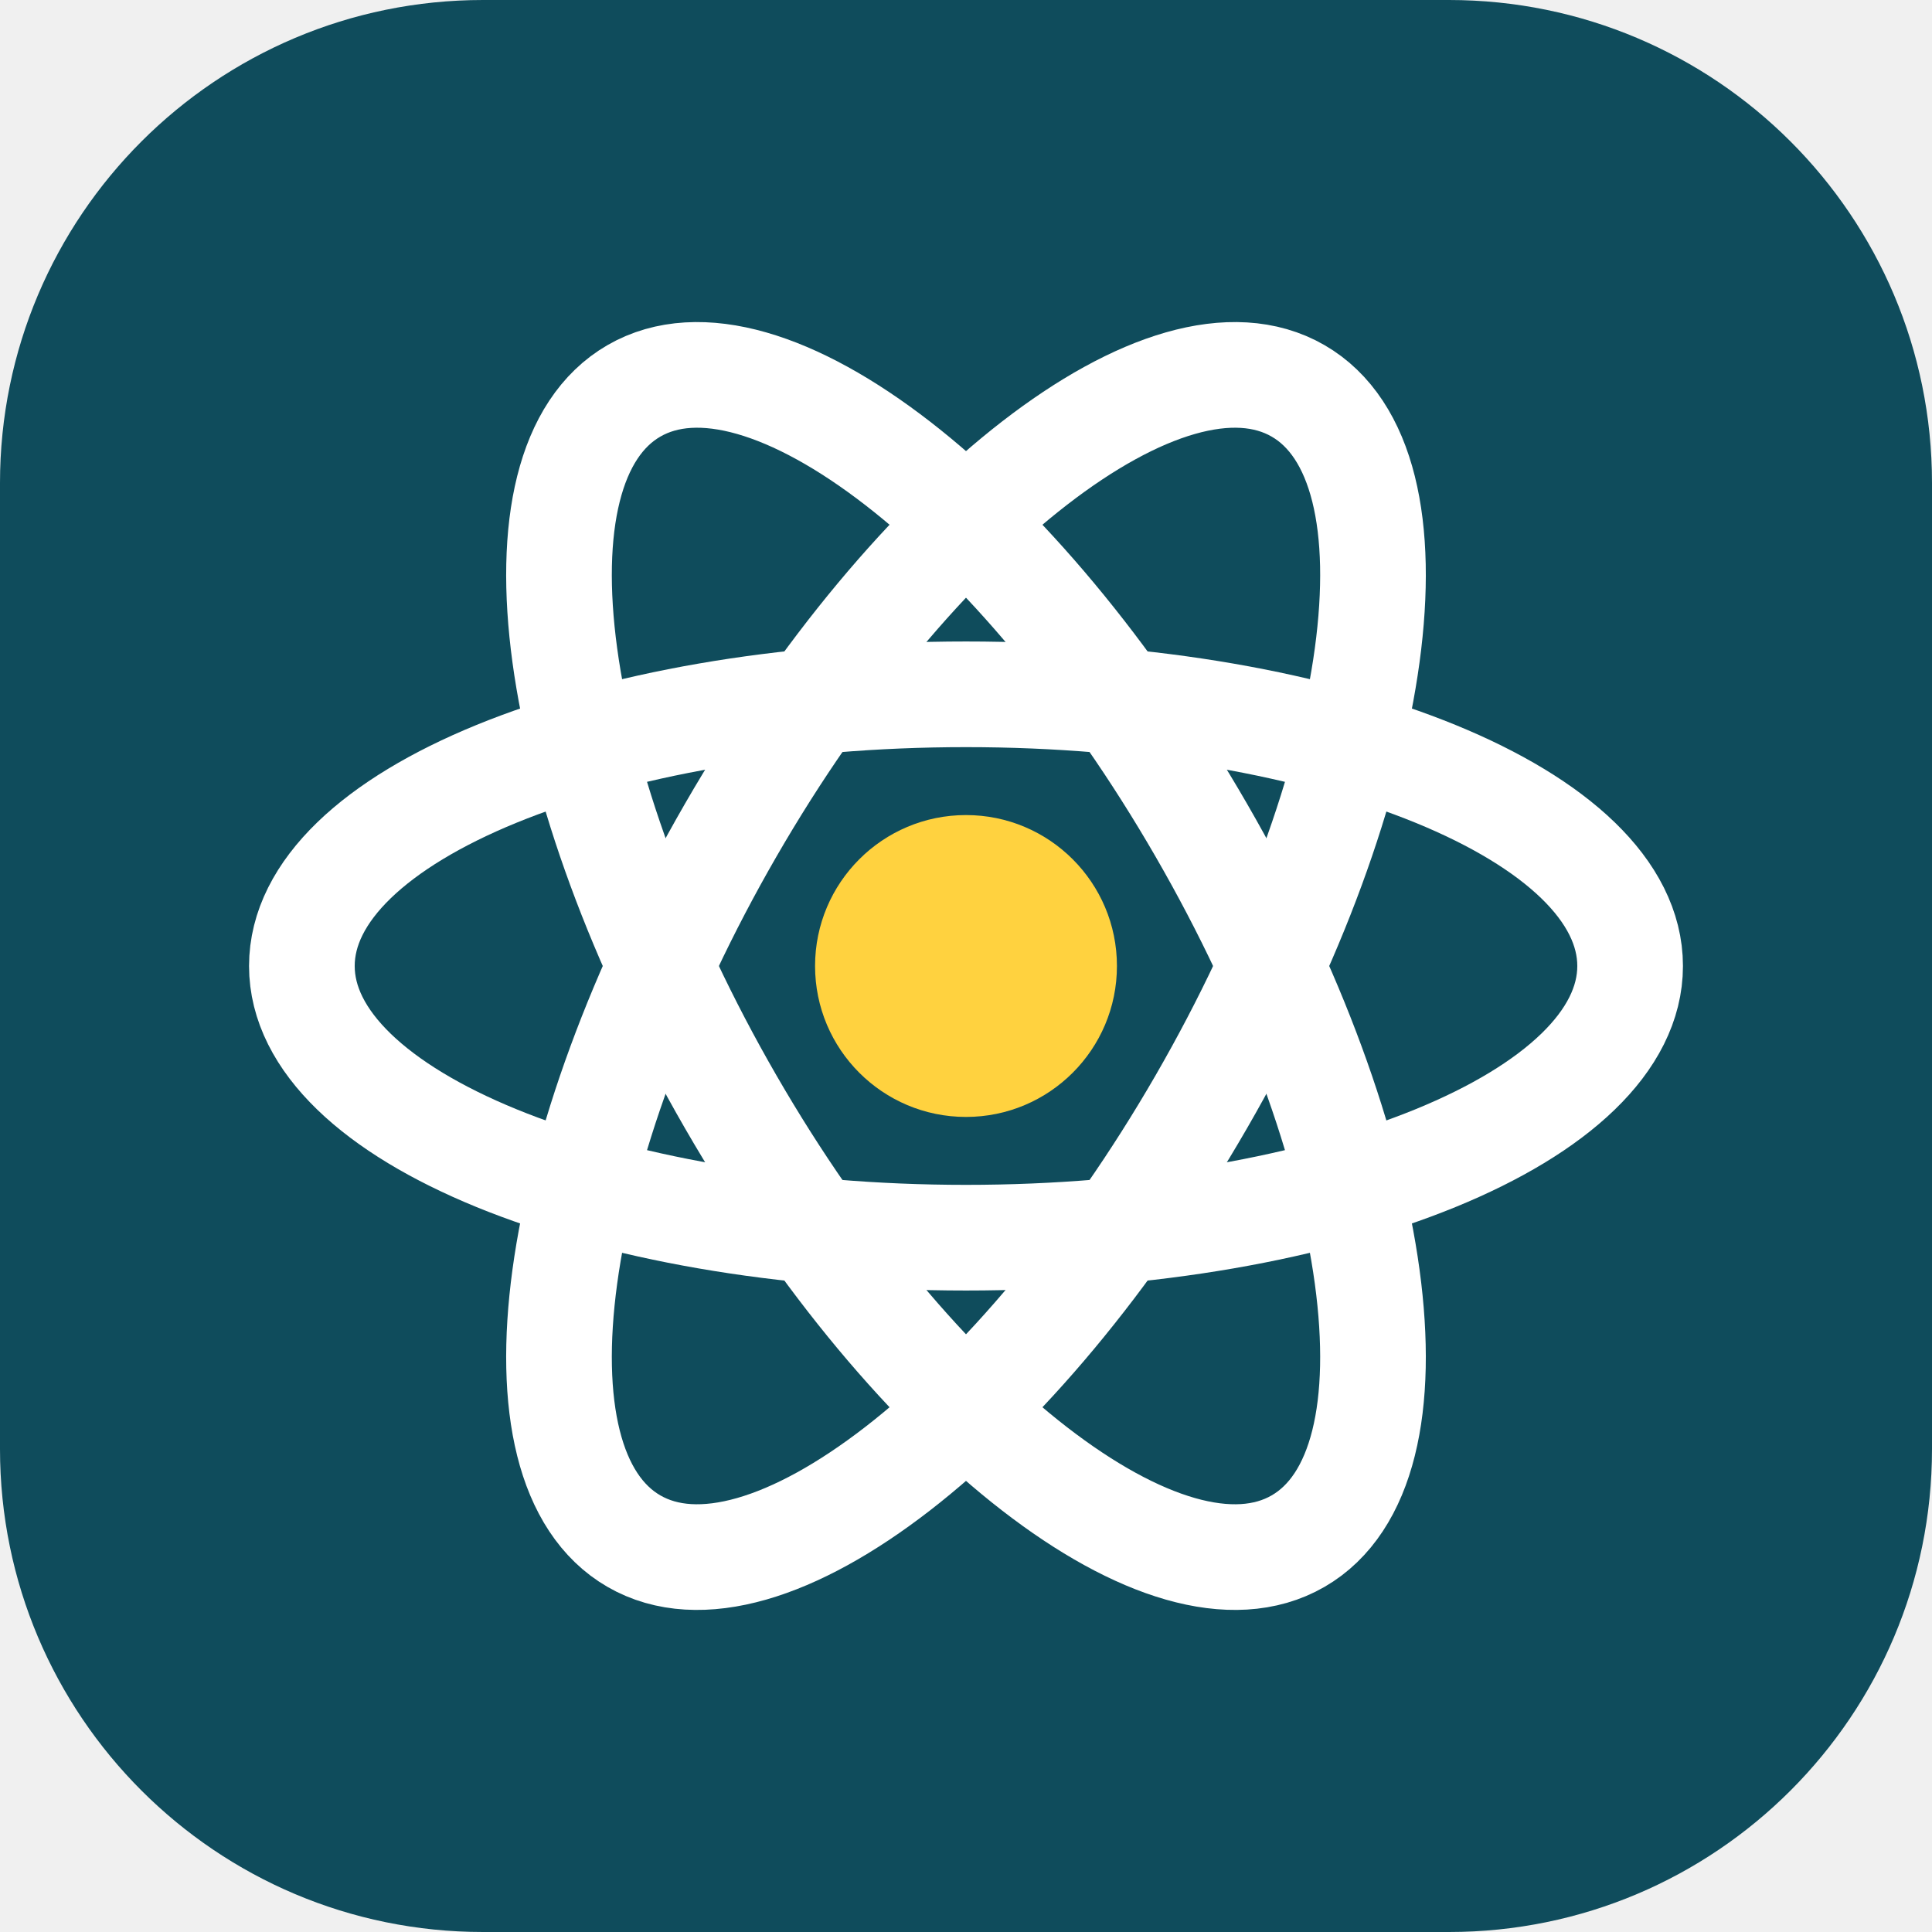
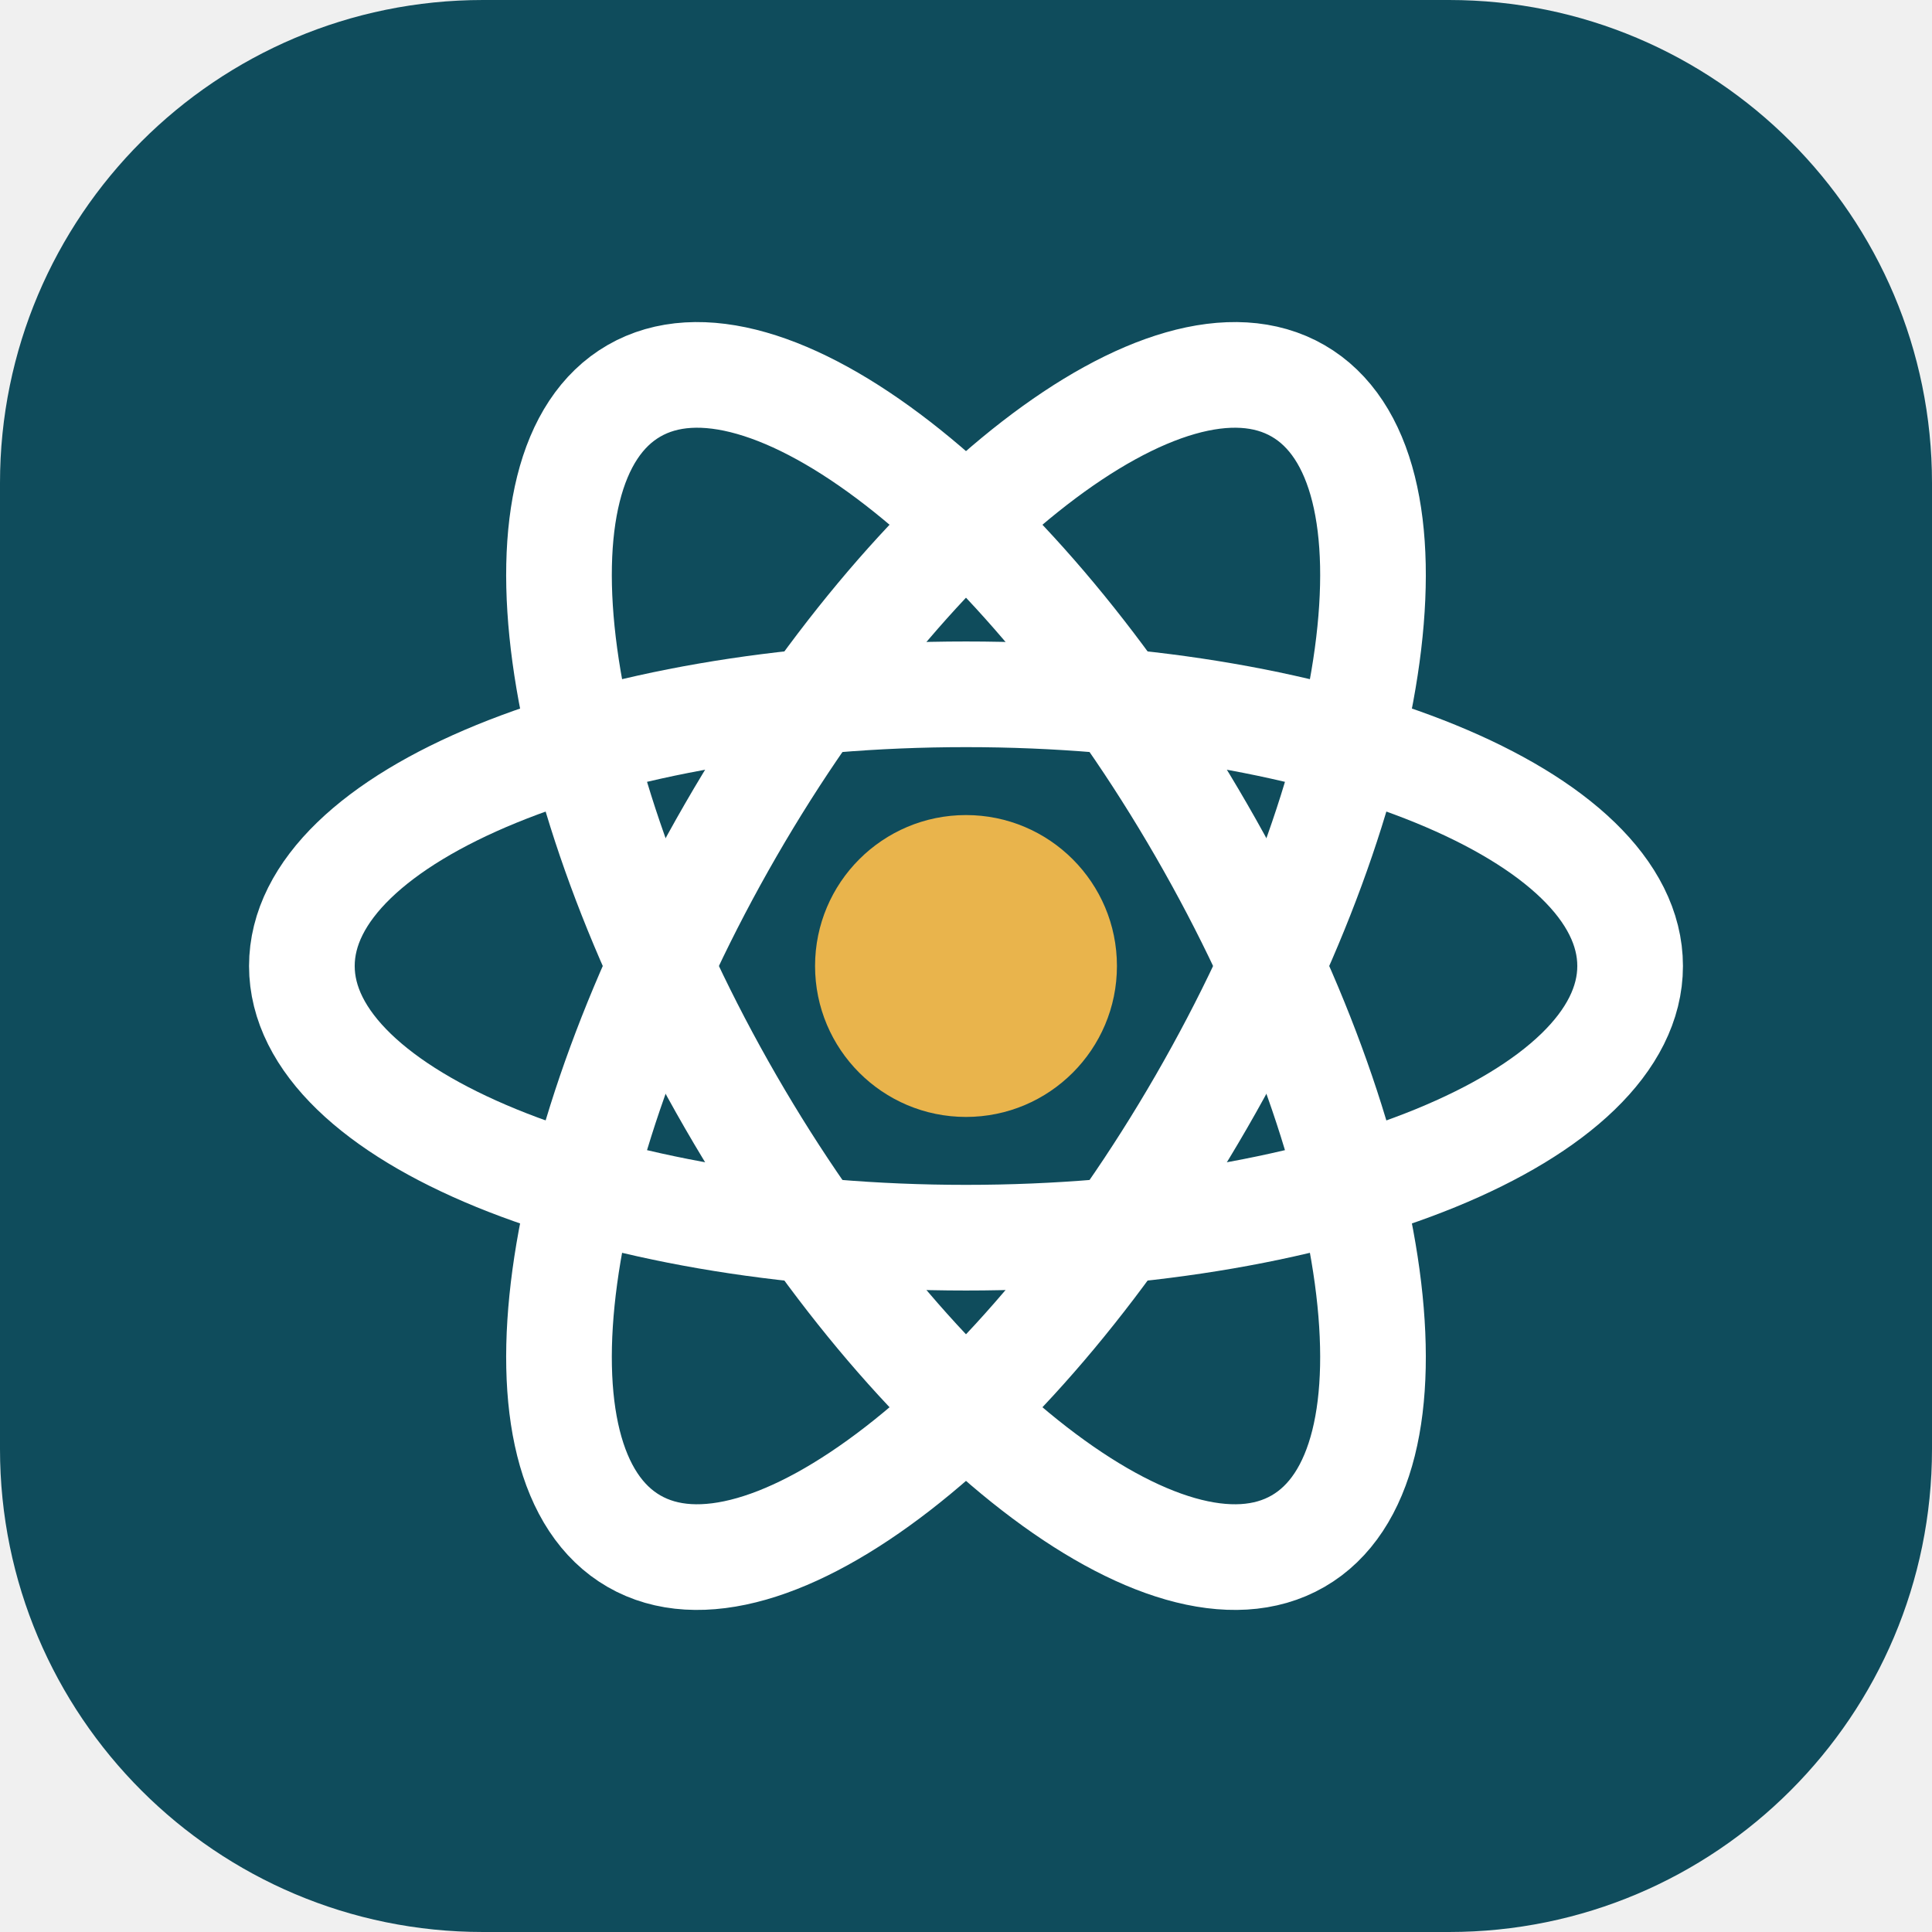
<svg xmlns="http://www.w3.org/2000/svg" viewBox="0 0 64 64">
  <rect width="64" height="64" rx="16" fill="#0F4C5C" />
-   <circle cx="32" cy="32" r="5" fill="#ffd23f" />
+   <circle cx="32" cy="32" r="5" fill="#E9B44C" />
  <ellipse cx="32" cy="32" rx="22" ry="9" fill="none" stroke="#fff" stroke-width="3.5" />
  <ellipse cx="32" cy="32" rx="22" ry="9" fill="none" stroke="#fff" stroke-width="3.5" transform="rotate(60 32 32)" />
  <ellipse cx="32" cy="32" rx="22" ry="9" fill="none" stroke="#fff" stroke-width="3.5" transform="rotate(120 32 32)" />
</svg>
